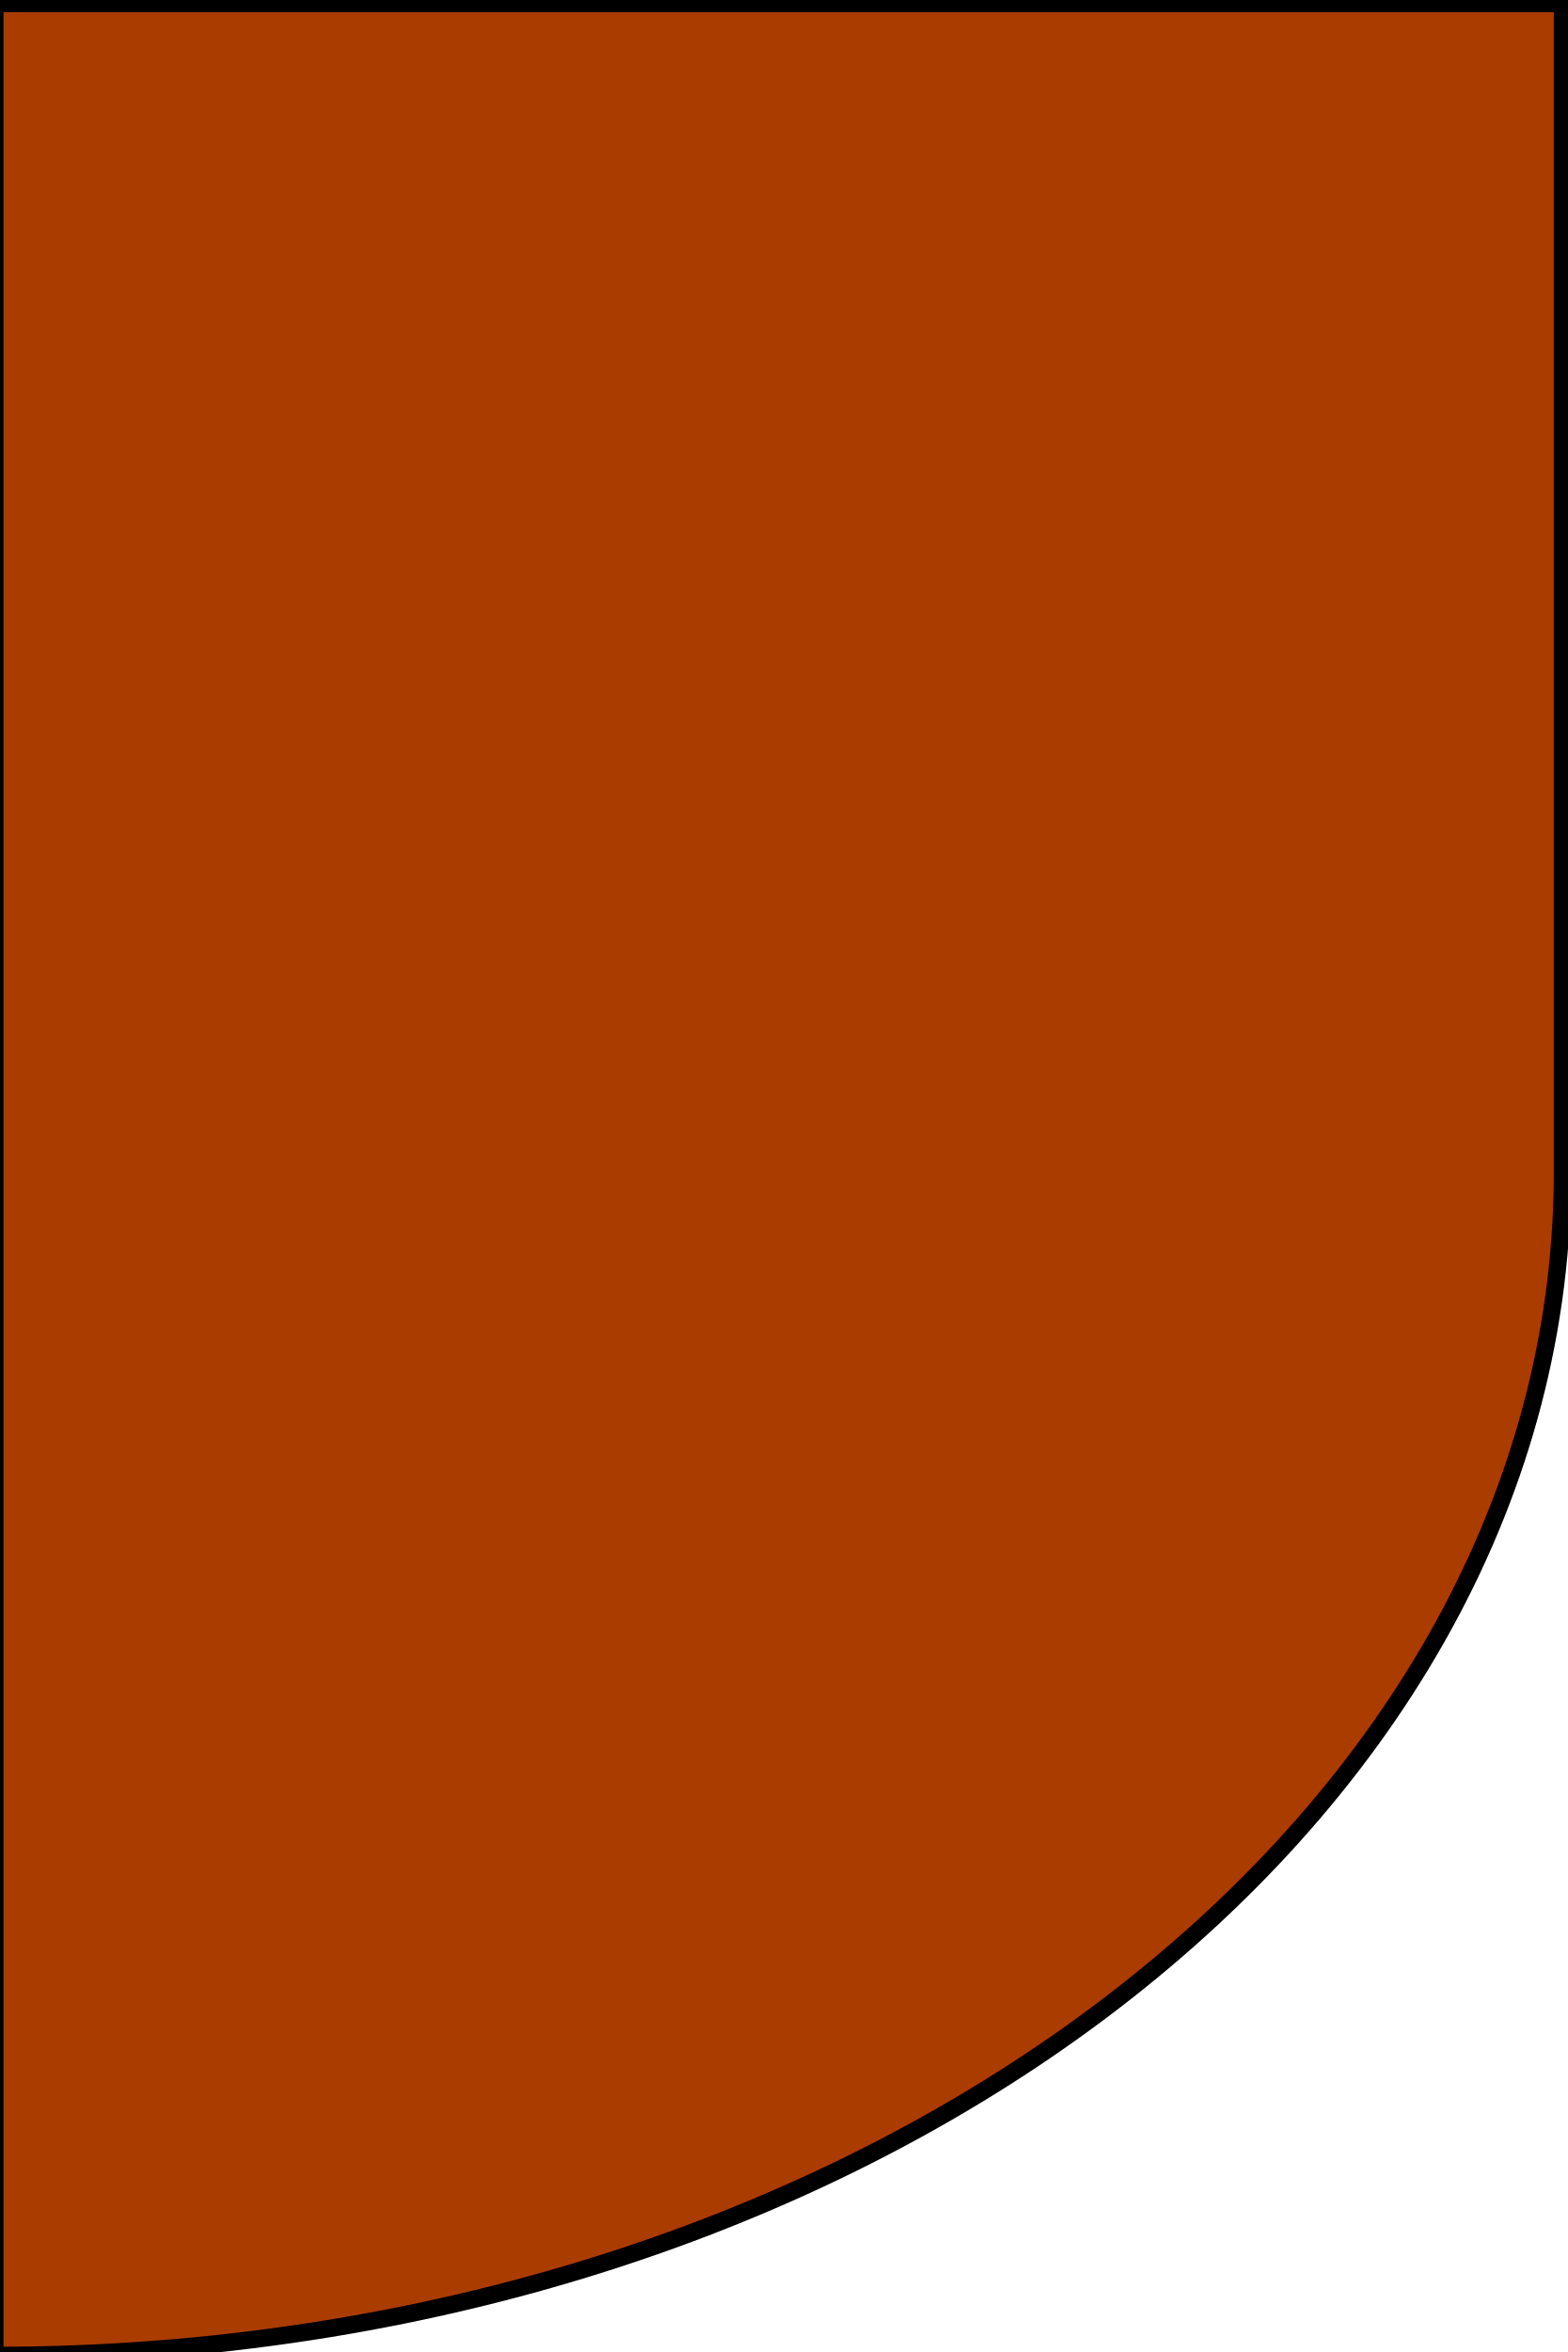
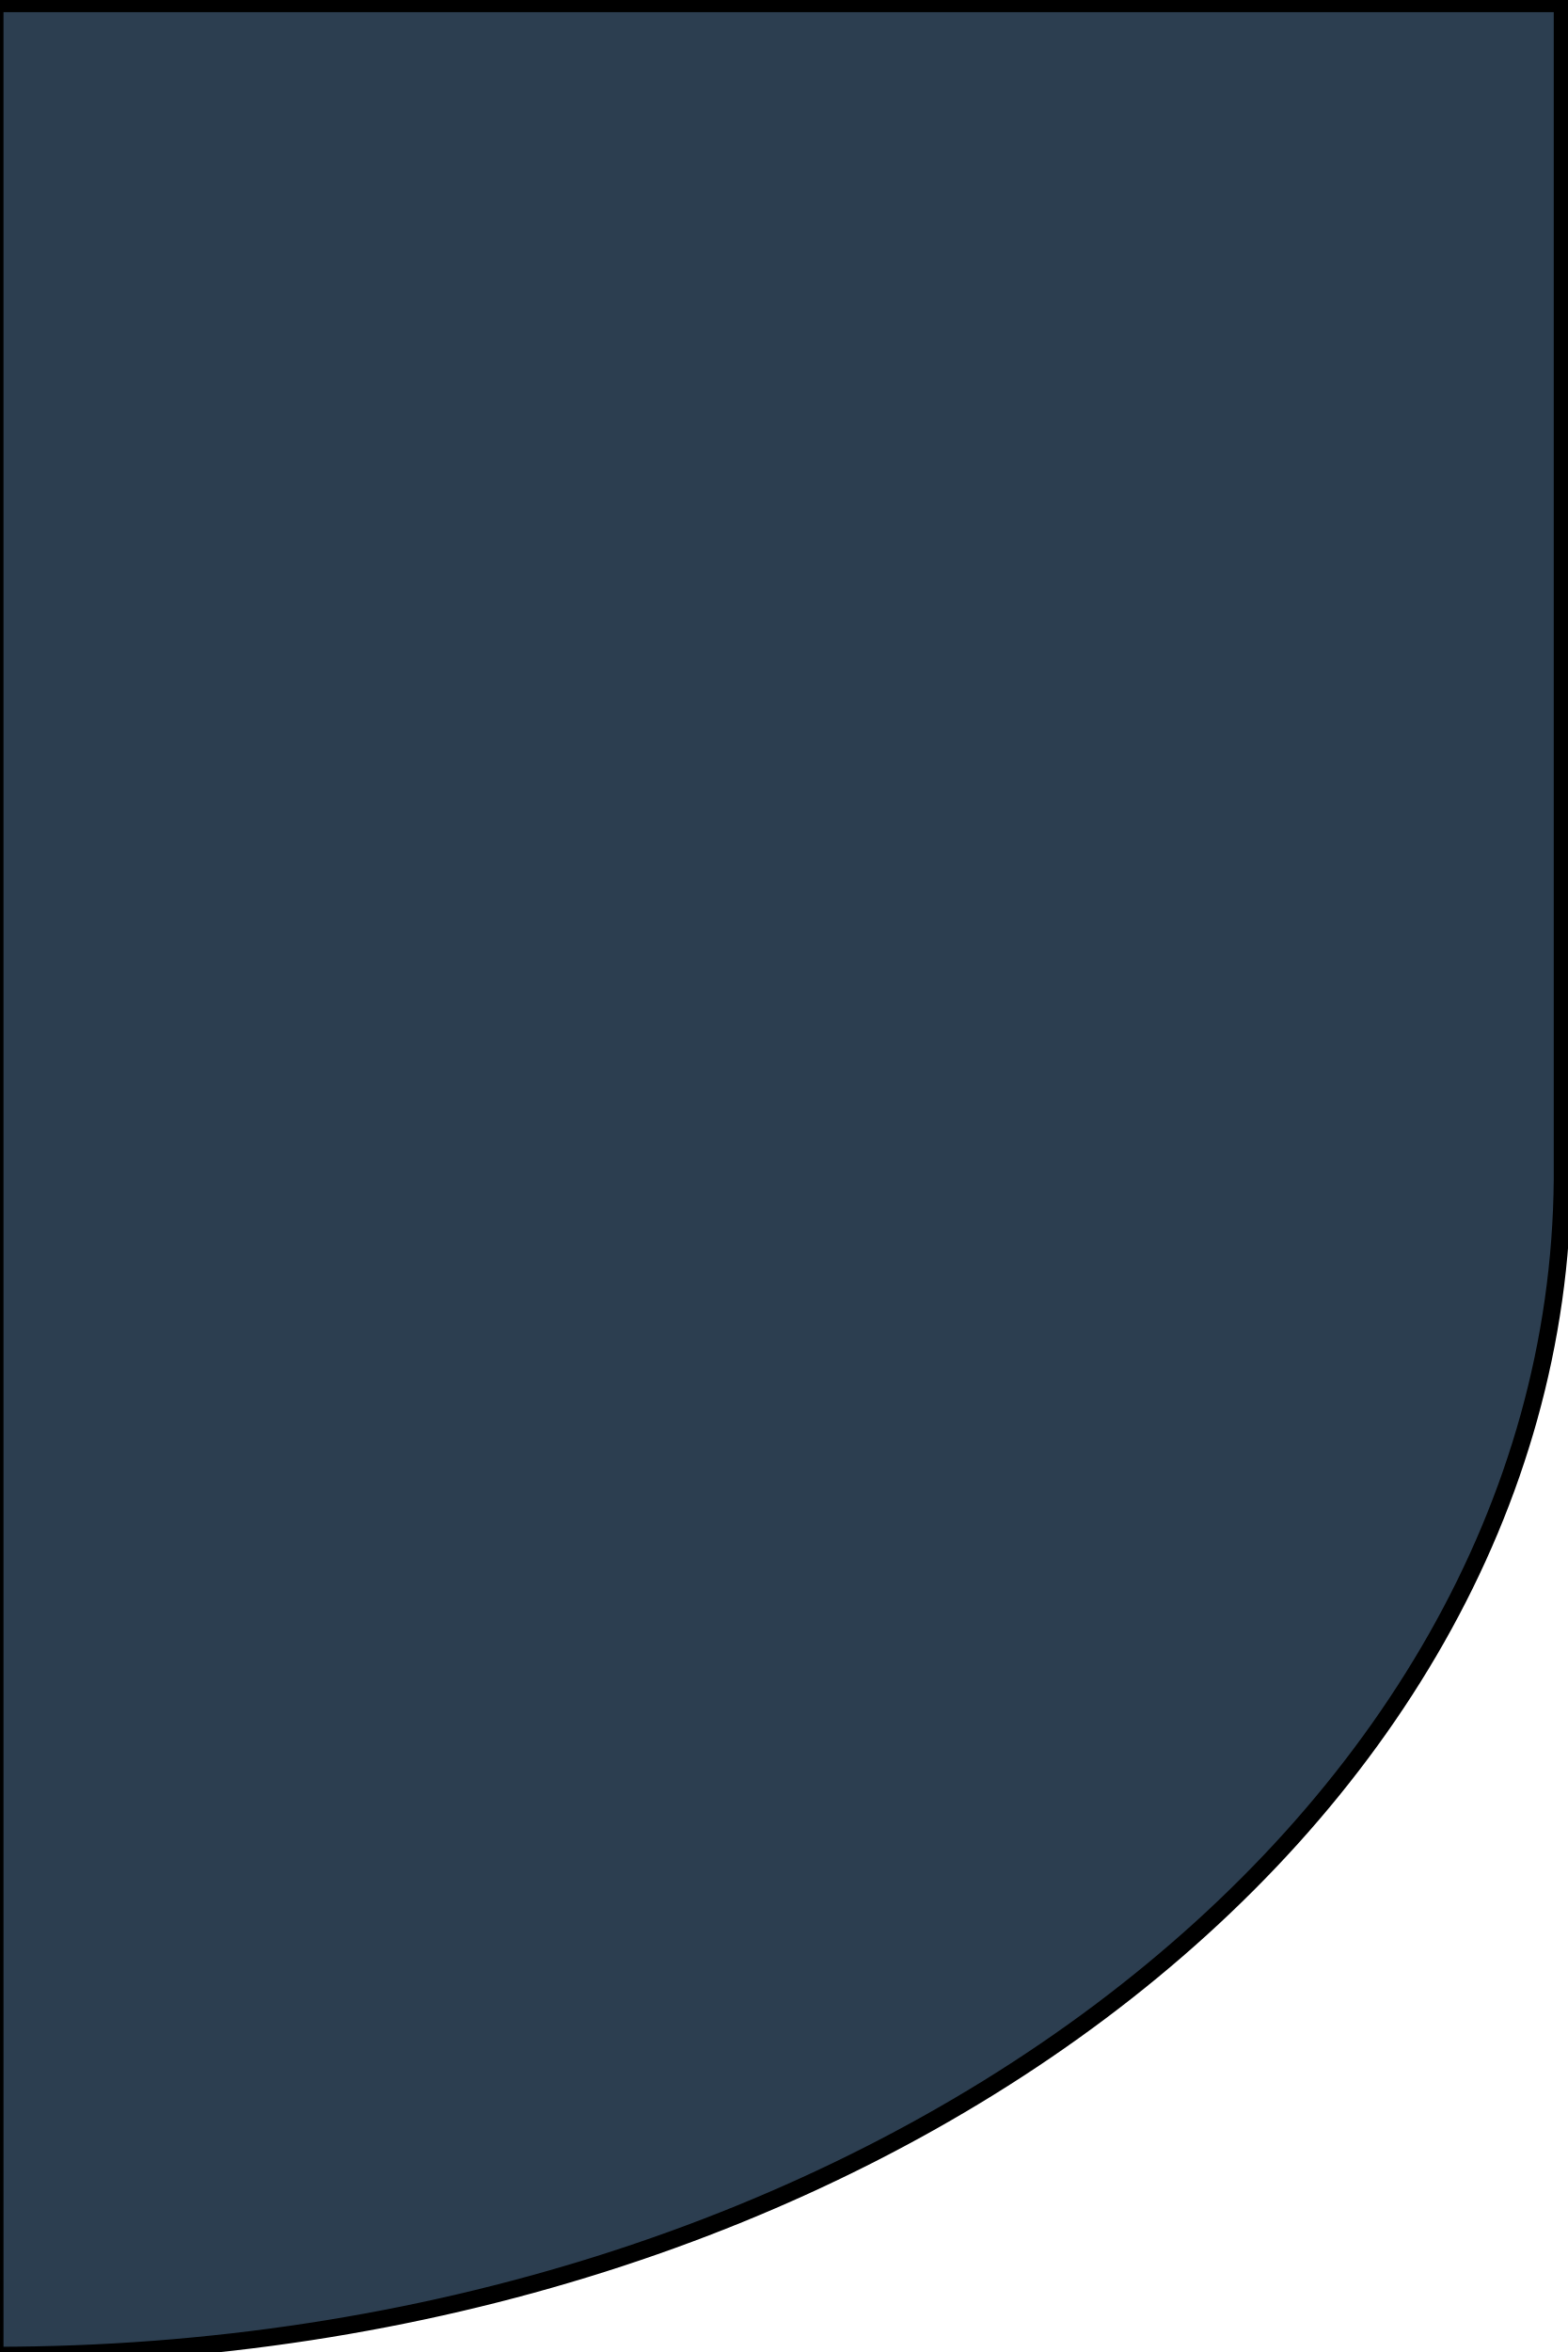
<svg xmlns="http://www.w3.org/2000/svg" version="1.1" id="Layer_1" x="0px" y="0px" viewBox="0 0 90 135" style="enable-background:new 0 0 90 135;" xml:space="preserve">
  <style type="text/css">
- 	.st0{fill:#AA3C00;stroke:#000000;stroke-miterlimit:10;}
+ 	.st0{fill:#2C3E50;stroke:#000000;stroke-miterlimit:10;}
</style>
  <path class="st0" d="M-0.3,0.2v67.5v67.5c49.5,0,89.7-30.1,90-67.5V0.2H-0.3z" />
</svg>
